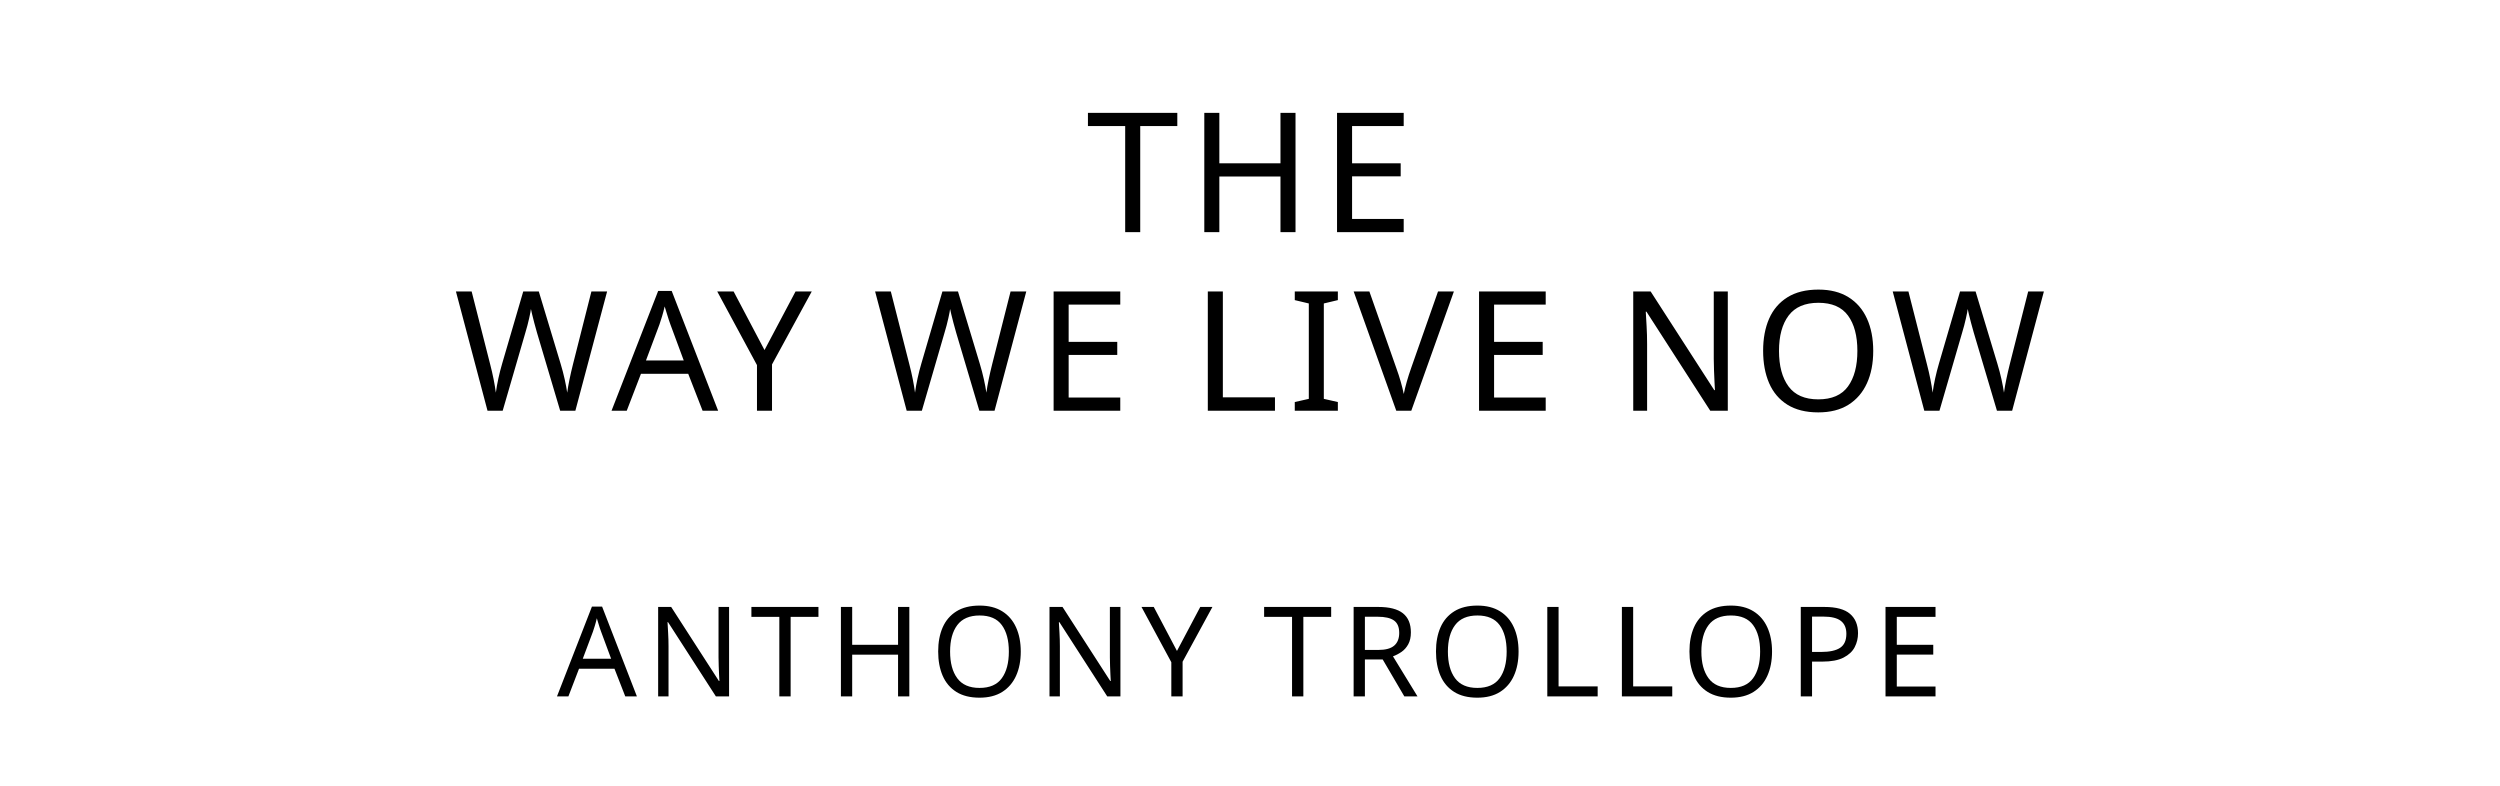
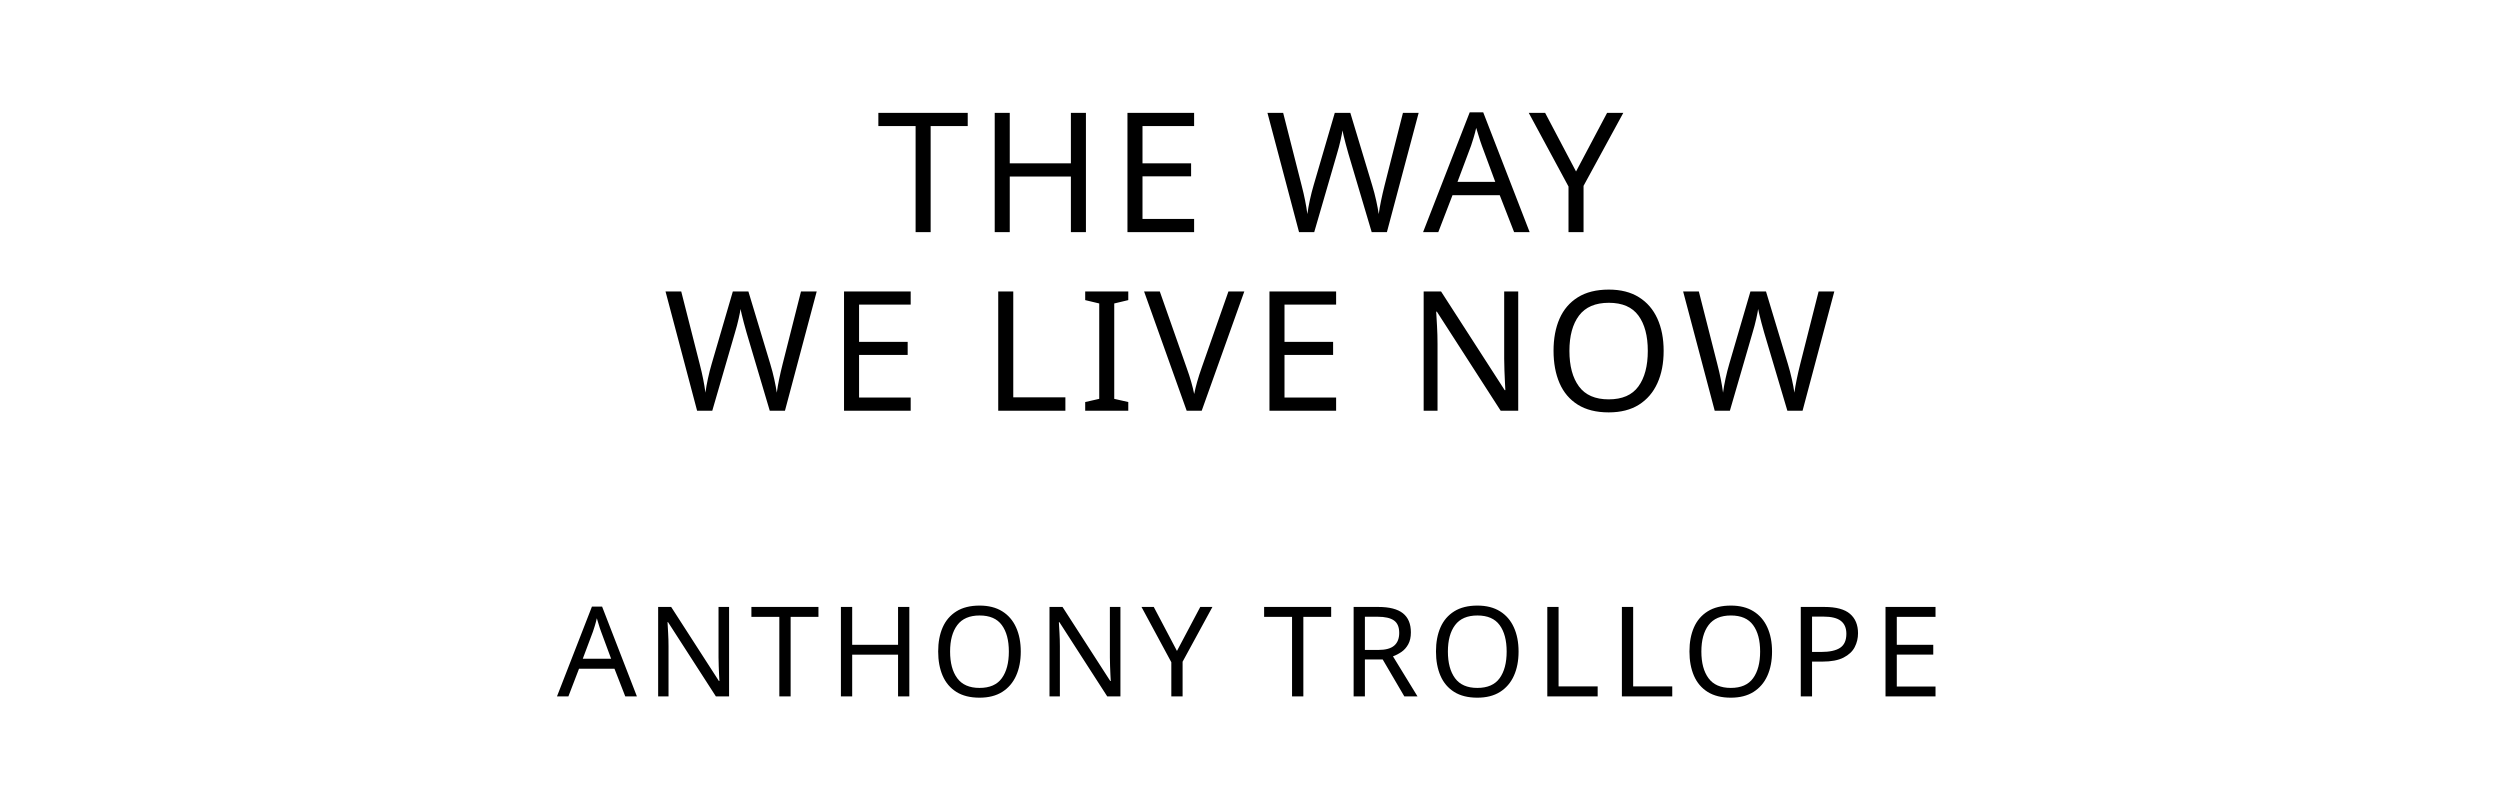
<svg xmlns="http://www.w3.org/2000/svg" version="1.1" viewBox="0 0 1400 440">
  <style type="text/css">
		text{
			font-family: League Spartan;
			letter-spacing: 5px;
			text-anchor: middle;
		}

		.title{
			font-size: 93.567px;
		}

		.author{
			font-size: 70.175px;
		}
	</style>
-   <text class="title" x="700" y="130">THE</text>
-   <text class="title" x="700" y="230">WAY WE LIVE NOW</text>
+   <text class="title" x="700" y="130">THE WAY</text>
+   <text class="title" x="700" y="230">WE LIVE NOW</text>
  <text class="author" x="700" y="390">ANTHONY TROLLOPE</text>
</svg>
